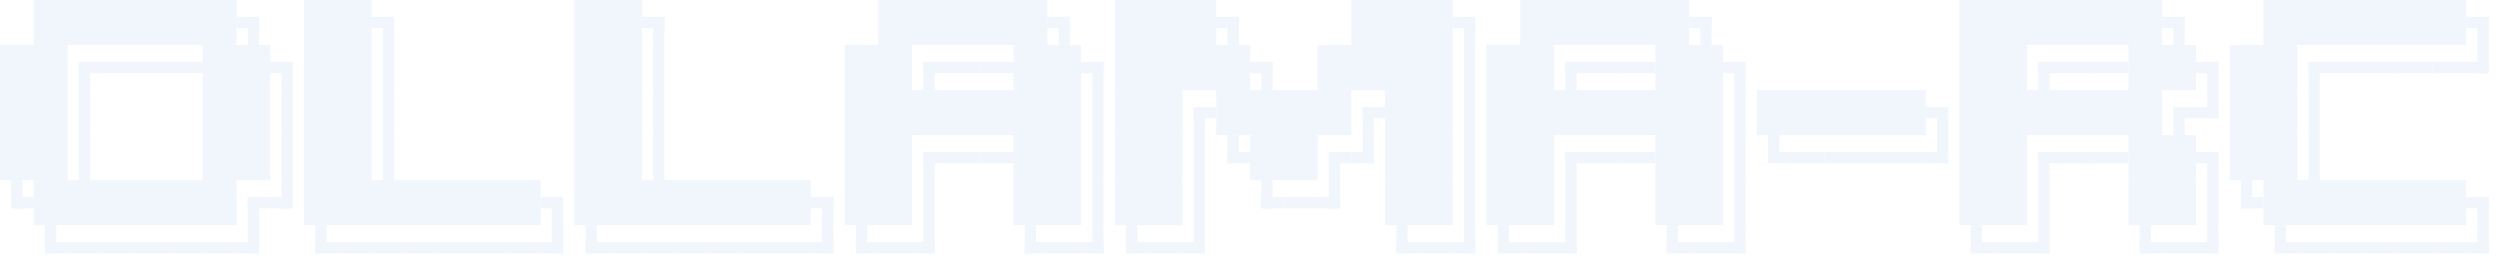
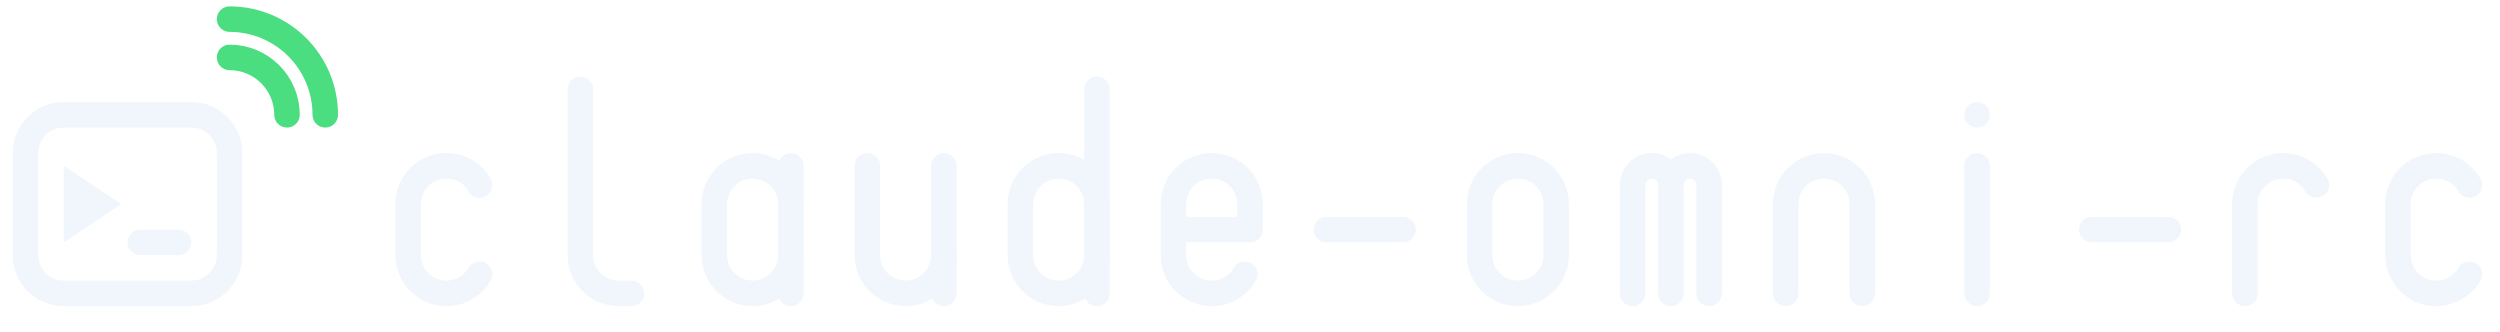
- <svg xmlns="http://www.w3.org/2000/svg" viewBox="0 0 222 24" width="1776" height="192" role="img" aria-label="claude-omni-rc">
-   <g fill="#f0f6fc">
-     <rect x="3" y="0" width="18" height="4" />
-     <rect x="22" y="1.5" width="1" height="2.5" />
-     <rect x="21" y="1.5" width="2" height="1" />
-     <rect x="27" y="0" width="6" height="4" />
-     <rect x="34" y="1.5" width="1" height="2.5" />
-     <rect x="33" y="1.5" width="2" height="1" />
-     <rect x="51" y="0" width="6" height="4" />
-     <rect x="58" y="1.5" width="1" height="2.5" />
-     <rect x="57" y="1.5" width="2" height="1" />
-     <rect x="78" y="0" width="15" height="4" />
-     <rect x="94" y="1.5" width="1" height="2.5" />
-     <rect x="93" y="1.5" width="2" height="1" />
-     <rect x="99" y="0" width="9" height="4" />
-     <rect x="109" y="1.5" width="1" height="2.5" />
-     <rect x="108" y="1.5" width="2" height="1" />
-     <rect x="120" y="0" width="9" height="4" />
-     <rect x="130" y="1.5" width="1" height="2.5" />
-     <rect x="129" y="1.5" width="2" height="1" />
-     <rect x="135" y="0" width="15" height="4" />
-     <rect x="151" y="1.5" width="1" height="2.5" />
-     <rect x="150" y="1.5" width="2" height="1" />
-     <rect x="174" y="0" width="18" height="4" />
-     <rect x="193" y="1.5" width="1" height="2.5" />
-     <rect x="192" y="1.5" width="2" height="1" />
-     <rect x="201" y="0" width="18" height="4" />
-     <rect x="220" y="1.5" width="1" height="2.5" />
-     <rect x="219" y="1.5" width="2" height="1" />
-     <rect x="0" y="4" width="6" height="4" />
-     <rect x="7" y="5.5" width="1" height="2.5" />
-     <rect x="7" y="5.5" width="2" height="1" />
-     <rect x="9" y="5.5" width="3" height="1" />
-     <rect x="12" y="5.5" width="3" height="1" />
-     <rect x="15" y="5.5" width="3" height="1" />
-     <rect x="18" y="4" width="6" height="4" />
-     <rect x="25" y="5.5" width="1" height="2.5" />
-     <rect x="24" y="5.5" width="2" height="1" />
-     <rect x="27" y="4" width="6" height="4" />
-     <rect x="34" y="4" width="1" height="4" />
-     <rect x="51" y="4" width="6" height="4" />
-     <rect x="58" y="4" width="1" height="4" />
-     <rect x="75" y="4" width="6" height="4" />
-     <rect x="82" y="5.5" width="1" height="2.5" />
-     <rect x="82" y="5.5" width="2" height="1" />
-     <rect x="84" y="5.5" width="3" height="1" />
-     <rect x="87" y="5.5" width="3" height="1" />
-     <rect x="90" y="4" width="6" height="4" />
-     <rect x="97" y="5.5" width="1" height="2.5" />
-     <rect x="96" y="5.5" width="2" height="1" />
-     <rect x="99" y="4" width="12" height="4" />
-     <rect x="112" y="5.5" width="1" height="2.5" />
-     <rect x="111" y="5.5" width="2" height="1" />
-     <rect x="117" y="4" width="12" height="4" />
-     <rect x="130" y="4" width="1" height="4" />
-     <rect x="132" y="4" width="6" height="4" />
-     <rect x="139" y="5.5" width="1" height="2.5" />
-     <rect x="139" y="5.5" width="2" height="1" />
-     <rect x="141" y="5.5" width="3" height="1" />
-     <rect x="144" y="5.5" width="3" height="1" />
-     <rect x="147" y="4" width="6" height="4" />
-     <rect x="154" y="5.5" width="1" height="2.5" />
-     <rect x="153" y="5.5" width="2" height="1" />
-     <rect x="174" y="4" width="6" height="4" />
-     <rect x="181" y="5.5" width="1" height="2.5" />
-     <rect x="181" y="5.5" width="2" height="1" />
-     <rect x="183" y="5.5" width="3" height="1" />
-     <rect x="186" y="5.5" width="3" height="1" />
-     <rect x="189" y="4" width="6" height="4" />
-     <rect x="196" y="5.5" width="1" height="2.5" />
-     <rect x="195" y="5.5" width="2" height="1" />
-     <rect x="198" y="4" width="6" height="4" />
-     <rect x="205" y="5.5" width="1" height="2.5" />
-     <rect x="205" y="5.5" width="2" height="1" />
-     <rect x="207" y="5.5" width="3" height="1" />
-     <rect x="210" y="5.5" width="3" height="1" />
-     <rect x="213" y="5.5" width="3" height="1" />
-     <rect x="216" y="5.5" width="3" height="1" />
-     <rect x="220" y="4" width="1" height="2.5" />
-     <rect x="219" y="5.5" width="2" height="1" />
-     <rect x="0" y="8" width="6" height="4" />
-     <rect x="7" y="8" width="1" height="4" />
-     <rect x="18" y="8" width="6" height="4" />
-     <rect x="25" y="8" width="1" height="4" />
-     <rect x="27" y="8" width="6" height="4" />
-     <rect x="34" y="8" width="1" height="4" />
-     <rect x="51" y="8" width="6" height="4" />
-     <rect x="58" y="8" width="1" height="4" />
-     <rect x="75" y="8" width="21" height="4" />
-     <rect x="97" y="8" width="1" height="4" />
-     <rect x="99" y="8" width="6" height="4" />
-     <rect x="106" y="9.5" width="1" height="2.5" />
-     <rect x="106" y="9.5" width="2" height="1" />
-     <rect x="108" y="8" width="12" height="4" />
-     <rect x="121" y="9.5" width="1" height="2.5" />
-     <rect x="121" y="9.5" width="2" height="1" />
-     <rect x="123" y="8" width="6" height="4" />
-     <rect x="130" y="8" width="1" height="4" />
-     <rect x="132" y="8" width="21" height="4" />
-     <rect x="154" y="8" width="1" height="4" />
-     <rect x="156" y="8" width="15" height="4" />
-     <rect x="172" y="9.5" width="1" height="2.5" />
-     <rect x="171" y="9.5" width="2" height="1" />
-     <rect x="174" y="8" width="18" height="4" />
-     <rect x="193" y="9.5" width="1" height="2.5" />
-     <rect x="193" y="9.5" width="2" height="1" />
-     <rect x="196" y="8" width="1" height="2.5" />
-     <rect x="195" y="9.5" width="2" height="1" />
-     <rect x="198" y="8" width="6" height="4" />
-     <rect x="205" y="8" width="1" height="4" />
-     <rect x="0" y="12" width="6" height="4" />
-     <rect x="7" y="12" width="1" height="4" />
-     <rect x="18" y="12" width="6" height="4" />
-     <rect x="25" y="12" width="1" height="4" />
-     <rect x="27" y="12" width="6" height="4" />
-     <rect x="34" y="12" width="1" height="4" />
-     <rect x="51" y="12" width="6" height="4" />
-     <rect x="58" y="12" width="1" height="4" />
-     <rect x="75" y="12" width="6" height="4" />
-     <rect x="82" y="13.5" width="1" height="2.5" />
-     <rect x="82" y="13.5" width="2" height="1" />
-     <rect x="84" y="13.5" width="3" height="1" />
-     <rect x="87" y="13.5" width="3" height="1" />
-     <rect x="90" y="12" width="6" height="4" />
-     <rect x="97" y="12" width="1" height="4" />
-     <rect x="99" y="12" width="6" height="4" />
-     <rect x="106" y="12" width="1" height="4" />
-     <rect x="109" y="12" width="1" height="2.5" />
-     <rect x="109" y="13.5" width="2" height="1" />
-     <rect x="111" y="12" width="6" height="4" />
-     <rect x="118" y="13.5" width="1" height="2.5" />
-     <rect x="118" y="13.5" width="2" height="1" />
-     <rect x="121" y="12" width="1" height="2.5" />
-     <rect x="120" y="13.5" width="2" height="1" />
-     <rect x="123" y="12" width="6" height="4" />
-     <rect x="130" y="12" width="1" height="4" />
-     <rect x="132" y="12" width="6" height="4" />
-     <rect x="139" y="13.5" width="1" height="2.5" />
-     <rect x="139" y="13.5" width="2" height="1" />
-     <rect x="141" y="13.5" width="3" height="1" />
-     <rect x="144" y="13.5" width="3" height="1" />
-     <rect x="147" y="12" width="6" height="4" />
-     <rect x="154" y="12" width="1" height="4" />
-     <rect x="157" y="12" width="1" height="2.5" />
-     <rect x="157" y="13.5" width="2" height="1" />
-     <rect x="159" y="13.5" width="3" height="1" />
-     <rect x="162" y="13.5" width="3" height="1" />
-     <rect x="165" y="13.5" width="3" height="1" />
-     <rect x="168" y="13.5" width="3" height="1" />
-     <rect x="172" y="12" width="1" height="2.5" />
-     <rect x="171" y="13.5" width="2" height="1" />
-     <rect x="174" y="12" width="6" height="4" />
-     <rect x="181" y="13.5" width="1" height="2.5" />
-     <rect x="181" y="13.5" width="2" height="1" />
-     <rect x="183" y="13.5" width="3" height="1" />
-     <rect x="186" y="13.5" width="3" height="1" />
-     <rect x="189" y="12" width="6" height="4" />
-     <rect x="196" y="13.5" width="1" height="2.5" />
-     <rect x="195" y="13.5" width="2" height="1" />
-     <rect x="198" y="12" width="6" height="4" />
-     <rect x="205" y="12" width="1" height="4" />
-     <rect x="1" y="16" width="1" height="2.5" />
-     <rect x="1" y="17.5" width="2" height="1" />
-     <rect x="3" y="16" width="18" height="4" />
-     <rect x="22" y="17.5" width="1" height="2.5" />
-     <rect x="22" y="17.5" width="2" height="1" />
-     <rect x="25" y="16" width="1" height="2.5" />
-     <rect x="24" y="17.5" width="2" height="1" />
-     <rect x="27" y="16" width="21" height="4" />
-     <rect x="49" y="17.5" width="1" height="2.5" />
-     <rect x="48" y="17.5" width="2" height="1" />
-     <rect x="51" y="16" width="21" height="4" />
-     <rect x="73" y="17.5" width="1" height="2.5" />
-     <rect x="72" y="17.5" width="2" height="1" />
-     <rect x="75" y="16" width="6" height="4" />
-     <rect x="82" y="16" width="1" height="4" />
-     <rect x="90" y="16" width="6" height="4" />
-     <rect x="97" y="16" width="1" height="4" />
-     <rect x="99" y="16" width="6" height="4" />
-     <rect x="106" y="16" width="1" height="4" />
-     <rect x="112" y="16" width="1" height="2.5" />
-     <rect x="112" y="17.5" width="2" height="1" />
-     <rect x="114" y="17.5" width="3" height="1" />
-     <rect x="118" y="16" width="1" height="2.5" />
-     <rect x="117" y="17.5" width="2" height="1" />
-     <rect x="123" y="16" width="6" height="4" />
-     <rect x="130" y="16" width="1" height="4" />
-     <rect x="132" y="16" width="6" height="4" />
-     <rect x="139" y="16" width="1" height="4" />
-     <rect x="147" y="16" width="6" height="4" />
-     <rect x="154" y="16" width="1" height="4" />
-     <rect x="174" y="16" width="6" height="4" />
-     <rect x="181" y="16" width="1" height="4" />
-     <rect x="189" y="16" width="6" height="4" />
-     <rect x="196" y="16" width="1" height="4" />
-     <rect x="199" y="16" width="1" height="2.5" />
-     <rect x="199" y="17.5" width="2" height="1" />
-     <rect x="201" y="16" width="18" height="4" />
-     <rect x="220" y="17.5" width="1" height="2.5" />
-     <rect x="219" y="17.5" width="2" height="1" />
-     <rect x="4" y="20" width="1" height="2.5" />
-     <rect x="4" y="21.5" width="2" height="1" />
-     <rect x="6" y="21.5" width="3" height="1" />
-     <rect x="9" y="21.5" width="3" height="1" />
-     <rect x="12" y="21.5" width="3" height="1" />
-     <rect x="15" y="21.5" width="3" height="1" />
-     <rect x="18" y="21.5" width="3" height="1" />
-     <rect x="22" y="20" width="1" height="2.5" />
-     <rect x="21" y="21.5" width="2" height="1" />
-     <rect x="28" y="20" width="1" height="2.5" />
-     <rect x="28" y="21.5" width="2" height="1" />
-     <rect x="30" y="21.5" width="3" height="1" />
-     <rect x="33" y="21.5" width="3" height="1" />
-     <rect x="36" y="21.5" width="3" height="1" />
-     <rect x="39" y="21.5" width="3" height="1" />
-     <rect x="42" y="21.5" width="3" height="1" />
-     <rect x="45" y="21.5" width="3" height="1" />
-     <rect x="49" y="20" width="1" height="2.5" />
-     <rect x="48" y="21.5" width="2" height="1" />
-     <rect x="52" y="20" width="1" height="2.5" />
-     <rect x="52" y="21.5" width="2" height="1" />
-     <rect x="54" y="21.5" width="3" height="1" />
-     <rect x="57" y="21.5" width="3" height="1" />
-     <rect x="60" y="21.5" width="3" height="1" />
-     <rect x="63" y="21.5" width="3" height="1" />
-     <rect x="66" y="21.5" width="3" height="1" />
-     <rect x="69" y="21.5" width="3" height="1" />
-     <rect x="73" y="20" width="1" height="2.5" />
-     <rect x="72" y="21.5" width="2" height="1" />
-     <rect x="76" y="20" width="1" height="2.5" />
-     <rect x="76" y="21.5" width="2" height="1" />
-     <rect x="78" y="21.5" width="3" height="1" />
-     <rect x="82" y="20" width="1" height="2.5" />
-     <rect x="81" y="21.5" width="2" height="1" />
-     <rect x="91" y="20" width="1" height="2.5" />
-     <rect x="91" y="21.5" width="2" height="1" />
-     <rect x="93" y="21.5" width="3" height="1" />
-     <rect x="97" y="20" width="1" height="2.5" />
-     <rect x="96" y="21.5" width="2" height="1" />
-     <rect x="100" y="20" width="1" height="2.5" />
-     <rect x="100" y="21.5" width="2" height="1" />
-     <rect x="102" y="21.5" width="3" height="1" />
-     <rect x="106" y="20" width="1" height="2.5" />
-     <rect x="105" y="21.5" width="2" height="1" />
-     <rect x="124" y="20" width="1" height="2.5" />
-     <rect x="124" y="21.5" width="2" height="1" />
-     <rect x="126" y="21.5" width="3" height="1" />
-     <rect x="130" y="20" width="1" height="2.5" />
-     <rect x="129" y="21.5" width="2" height="1" />
-     <rect x="133" y="20" width="1" height="2.5" />
-     <rect x="133" y="21.5" width="2" height="1" />
-     <rect x="135" y="21.5" width="3" height="1" />
-     <rect x="139" y="20" width="1" height="2.5" />
-     <rect x="138" y="21.5" width="2" height="1" />
-     <rect x="148" y="20" width="1" height="2.5" />
-     <rect x="148" y="21.5" width="2" height="1" />
-     <rect x="150" y="21.5" width="3" height="1" />
-     <rect x="154" y="20" width="1" height="2.5" />
-     <rect x="153" y="21.5" width="2" height="1" />
-     <rect x="175" y="20" width="1" height="2.5" />
-     <rect x="175" y="21.5" width="2" height="1" />
-     <rect x="177" y="21.5" width="3" height="1" />
-     <rect x="181" y="20" width="1" height="2.5" />
-     <rect x="180" y="21.5" width="2" height="1" />
-     <rect x="190" y="20" width="1" height="2.5" />
-     <rect x="190" y="21.5" width="2" height="1" />
-     <rect x="192" y="21.5" width="3" height="1" />
-     <rect x="196" y="20" width="1" height="2.5" />
-     <rect x="195" y="21.5" width="2" height="1" />
-     <rect x="202" y="20" width="1" height="2.5" />
-     <rect x="202" y="21.5" width="2" height="1" />
-     <rect x="204" y="21.5" width="3" height="1" />
-     <rect x="207" y="21.5" width="3" height="1" />
-     <rect x="210" y="21.5" width="3" height="1" />
-     <rect x="213" y="21.5" width="3" height="1" />
-     <rect x="216" y="21.5" width="3" height="1" />
-     <rect x="220" y="20" width="1" height="2.5" />
-     <rect x="219" y="21.5" width="2" height="1" />
+ <svg xmlns="http://www.w3.org/2000/svg" viewBox="-1 -1 196 26" width="1568" height="208" role="img" aria-label="claude-omni-rc">
+   <g color="#f0f6fc" fill="none" stroke="currentColor" stroke-width="2" stroke-linecap="round" stroke-linejoin="round">
+     <rect x="1" y="8" width="16" height="14" rx="3" />
+     <path d="M4,12 L8.5,15 L4,18 Z" stroke="none" fill="currentColor" />
+     <path d="M10,18 H13" />
+     <g stroke="#4ade80">
+       <path d="M21.5,8 A4.5,4.5 0 0 0 17,3.5" />
+       <path d="M24.5,8 A7.5,7.5 0 0 0 17,0.5" />
+     </g>
+   </g>
+   <g transform="translate(29,6)">
+     <g color="#f0f6fc" fill="none" stroke="currentColor" stroke-width="2" stroke-linecap="round" stroke-linejoin="round">
+       <g transform="translate(0,0)">
+         <path d="M7.60,7.50 A3,3 0 0 0 2,9 V13 A3,3 0 0 0 7.60,14.50" />
+       </g>
+       <g transform="translate(12,0)">
+         <path d="M3.5,0 V13 A3,3 0 0 0 6.5,16 H7.5" />
+       </g>
+       <g transform="translate(24,0)">
+         <path d="M2,13 V9 A3,3 0 0 1 8,9 V13 A3,3 0 0 1 2,13 Z" />
+         <path d="M8,6 V16" />
+       </g>
+       <g transform="translate(36,0)">
+         <path d="M2,6 V13 A3,3 0 0 0 8,13 V6" />
+         <path d="M8,13 V16" />
+       </g>
+       <g transform="translate(48,0)">
+         <path d="M2,13 V9 A3,3 0 0 1 8,9 V13 A3,3 0 0 1 2,13 Z" />
+         <path d="M8,0 V16" />
+       </g>
+       <g transform="translate(60,0)">
+         <path d="M2,11 H8 V9 A3,3 0 0 0 2,9 V13 A3,3 0 0 0 7.60,14.50" />
+       </g>
+       <g transform="translate(72,0)">
+         <path d="M2,11 H8" />
+       </g>
+       <g transform="translate(84,0)">
+         <path d="M2,13 V9 A3,3 0 0 1 8,9 V13 A3,3 0 0 1 2,13 Z" />
+       </g>
+       <g transform="translate(96,0)">
+         <path d="M2,16 V7.5 A1.5,1.5 0 0 1 5,7.5 V16" />
+         <path d="M5,7.5 A1.5,1.5 0 0 1 8,7.5 V16" />
+       </g>
+       <g transform="translate(108,0)">
+         <path d="M2,16 V9 A3,3 0 0 1 8,9 V16" />
+       </g>
+       <g transform="translate(120,0)">
+         <path d="M5,6 V16" />
+         <circle cx="5" cy="2" r="1" stroke="none" fill="currentColor" />
+       </g>
+       <g transform="translate(132,0)">
+         <path d="M2,11 H8" />
+       </g>
+       <g transform="translate(144,0)">
+         <path d="M2,16 V9 A3,3 0 0 1 7.60,7.50" />
+       </g>
+       <g transform="translate(156,0)">
+         <path d="M7.60,7.50 A3,3 0 0 0 2,9 V13 A3,3 0 0 0 7.60,14.50" />
+       </g>
+     </g>
  </g>
</svg>
